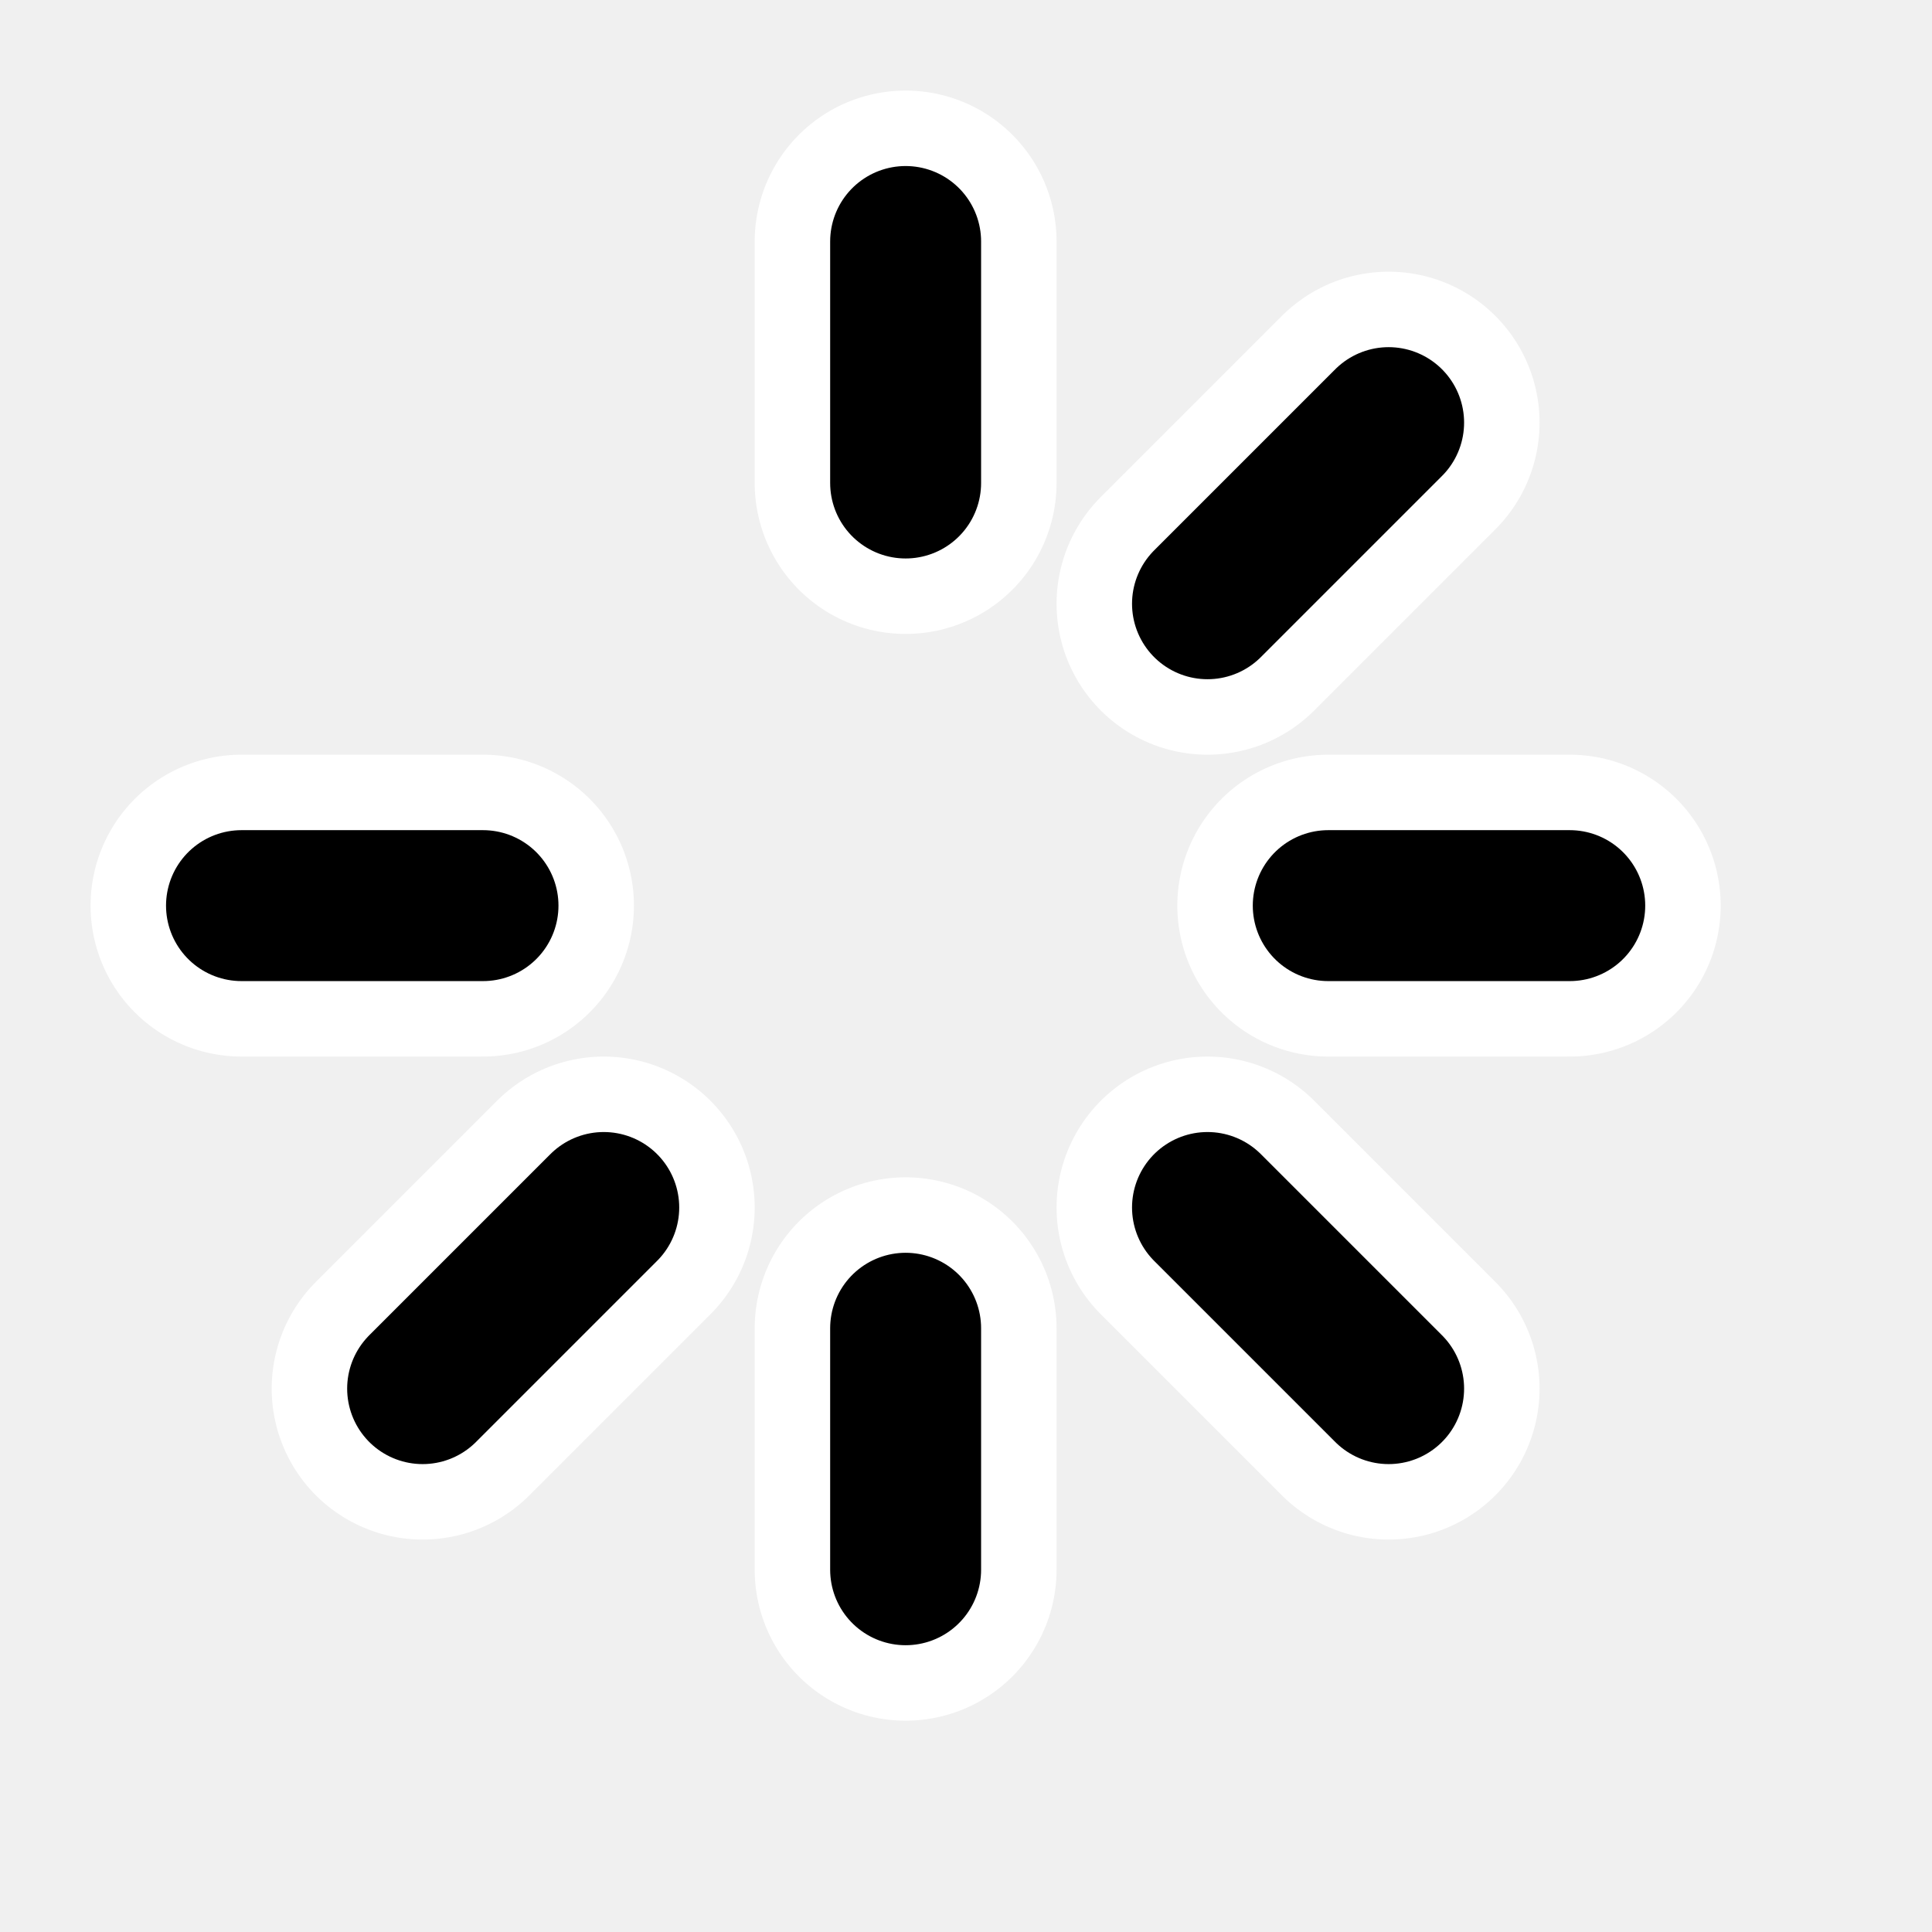
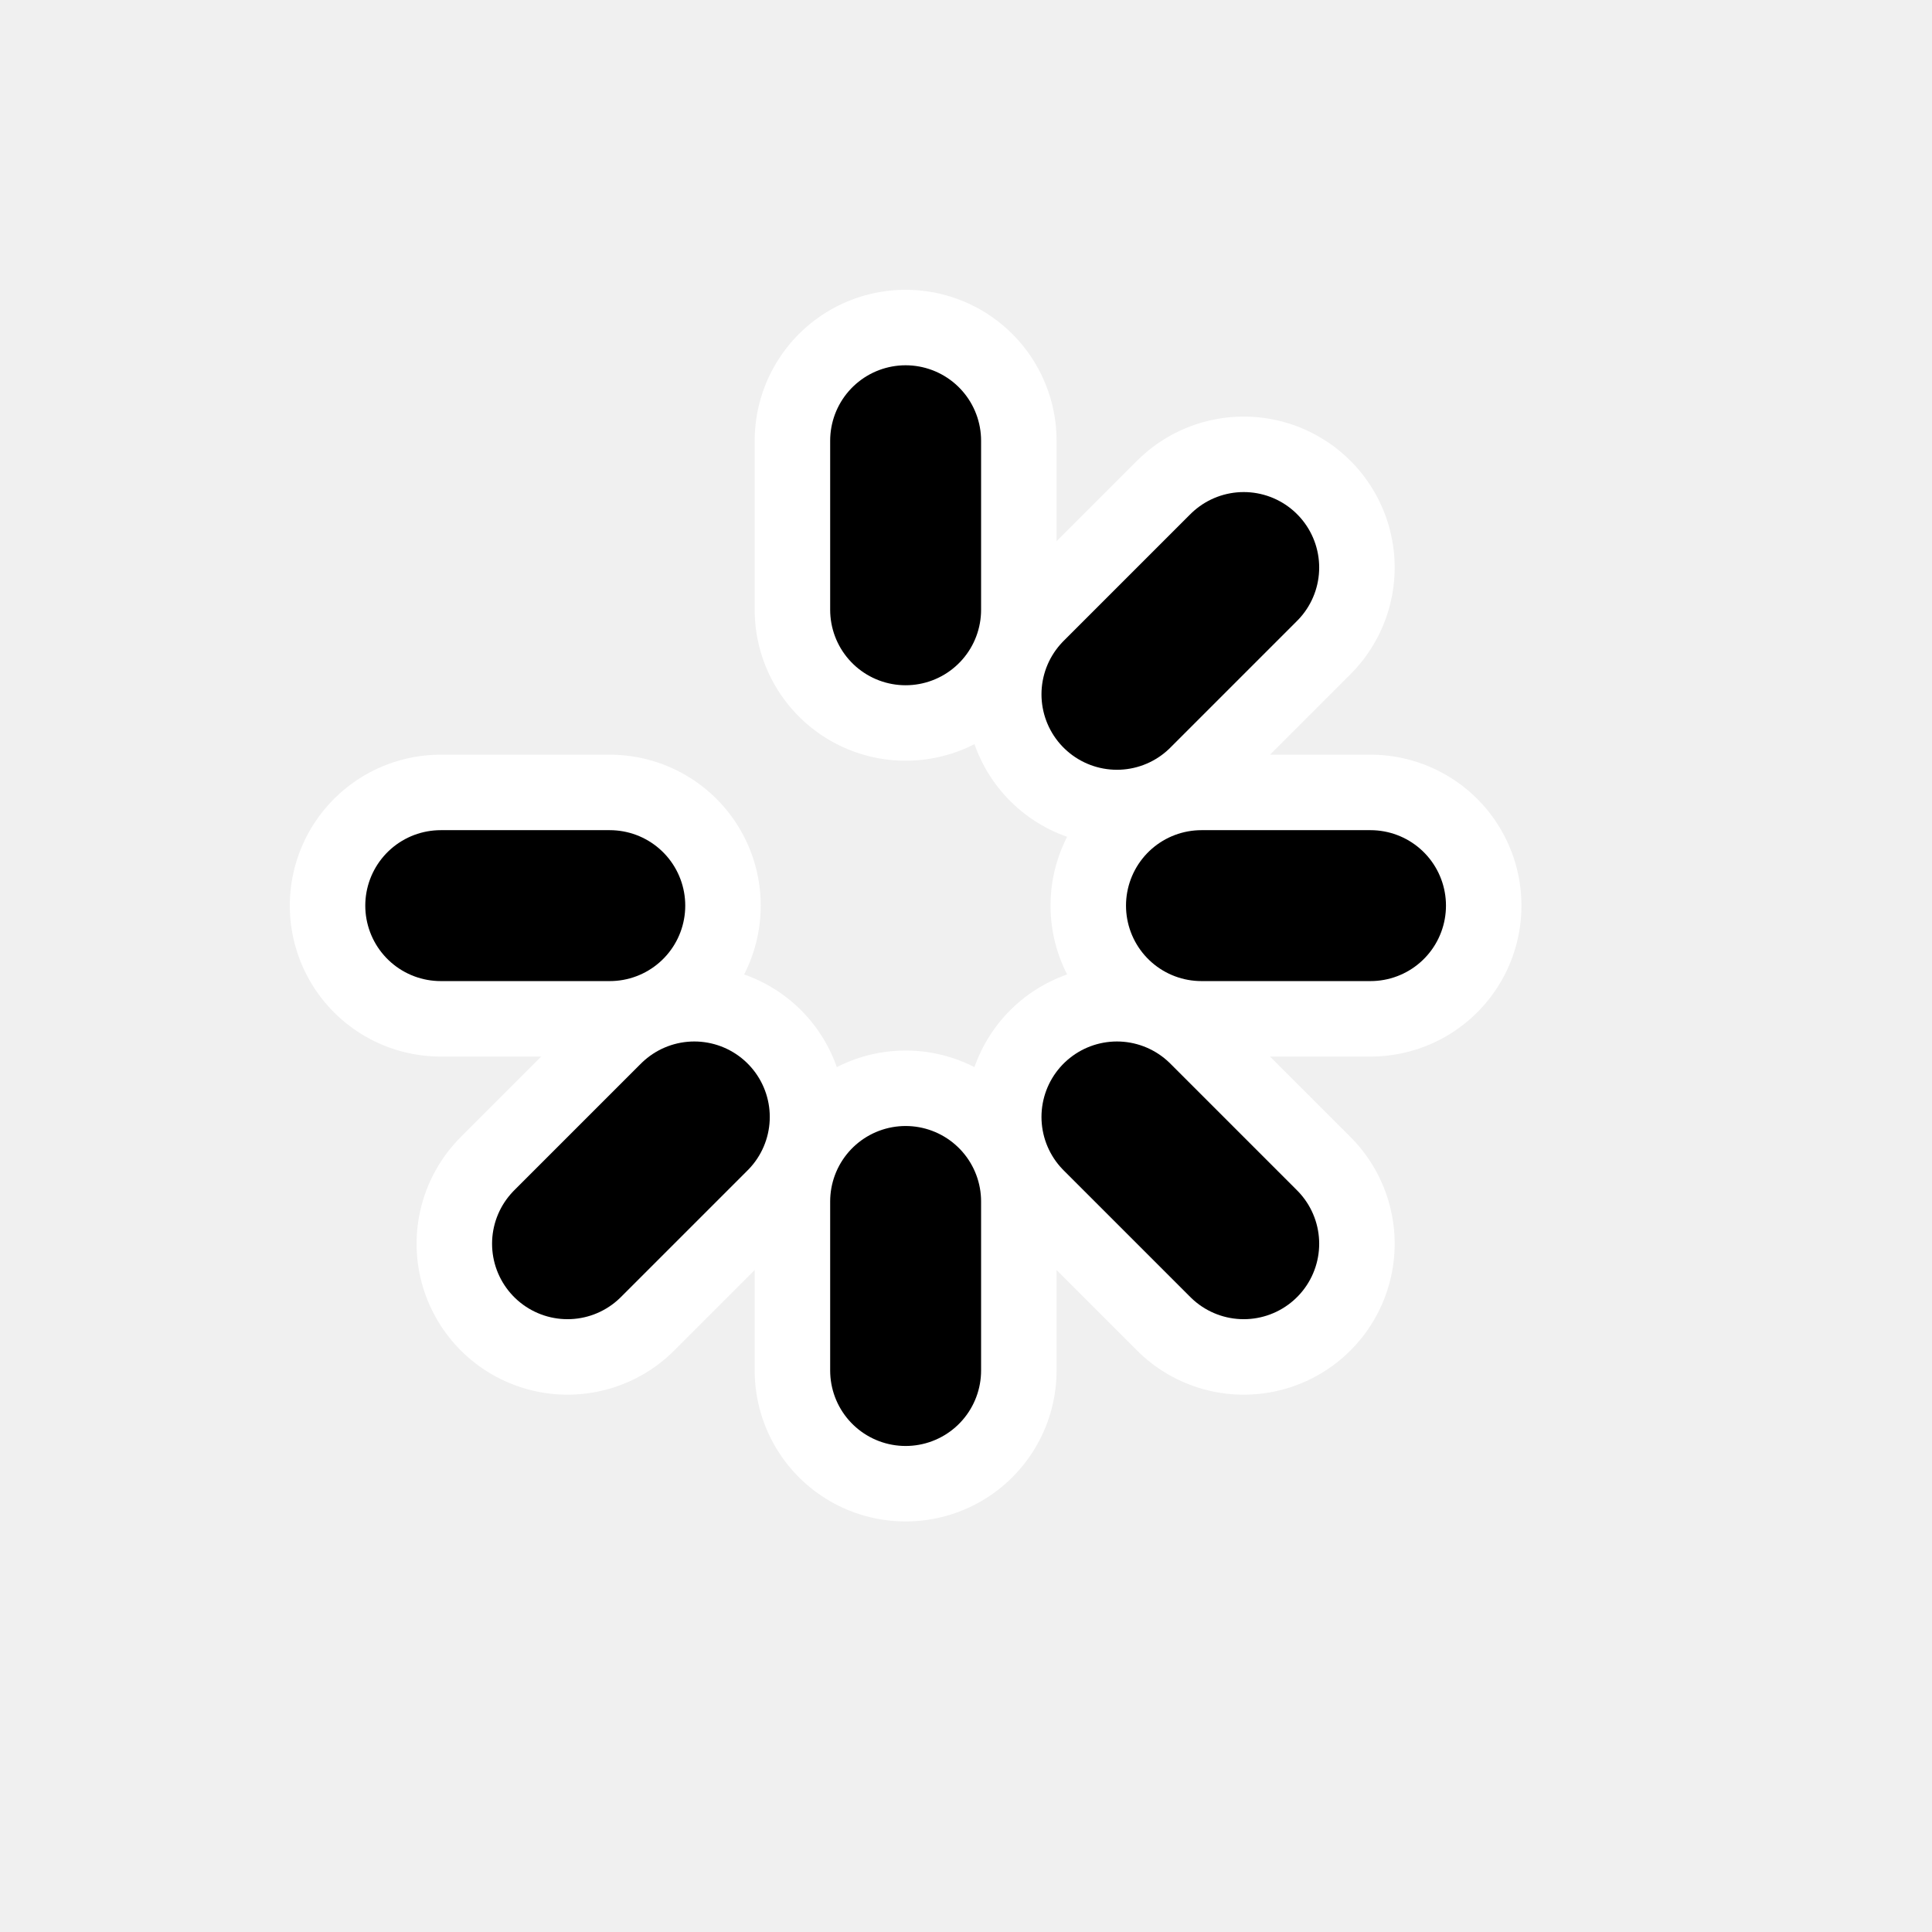
<svg xmlns="http://www.w3.org/2000/svg" width="32" height="32" viewBox="0 0 32 32" data-hot-x="15" data-hot-y="15">
-   <path d="M15 4 V8 M23 7 L20 10 M26 15 H22 M23 23 L20 20 M15 26 V22 M7 23 L10 20 M4 15 H8" fill="none" stroke="white" stroke-width="5" stroke-linecap="round" />
-   <path d="M15 4 V8 M23 7 L20 10 M26 15 H22 M23 23 L20 20 M15 26 V22 M7 23 L10 20 M4 15 H8" fill="none" stroke="black" stroke-width="2.5" stroke-linecap="round" />
+   <g transform="translate(15 15) scale(0.7) translate(-15 -15)">
+     <path d="M15 4 V8 M23 7 L20 10 M26 15 H22 M23 23 L20 20 M15 26 V22 M7 23 L10 20 M4 15 H8" fill="none" stroke="white" stroke-width="7.143" stroke-linecap="round" />
+     <path d="M15 4 V8 M23 7 L20 10 M26 15 H22 M23 23 L20 20 M15 26 V22 M7 23 L10 20 M4 15 H8" fill="none" stroke="black" stroke-width="3.571" stroke-linecap="round" />
+   </g>
</svg>
